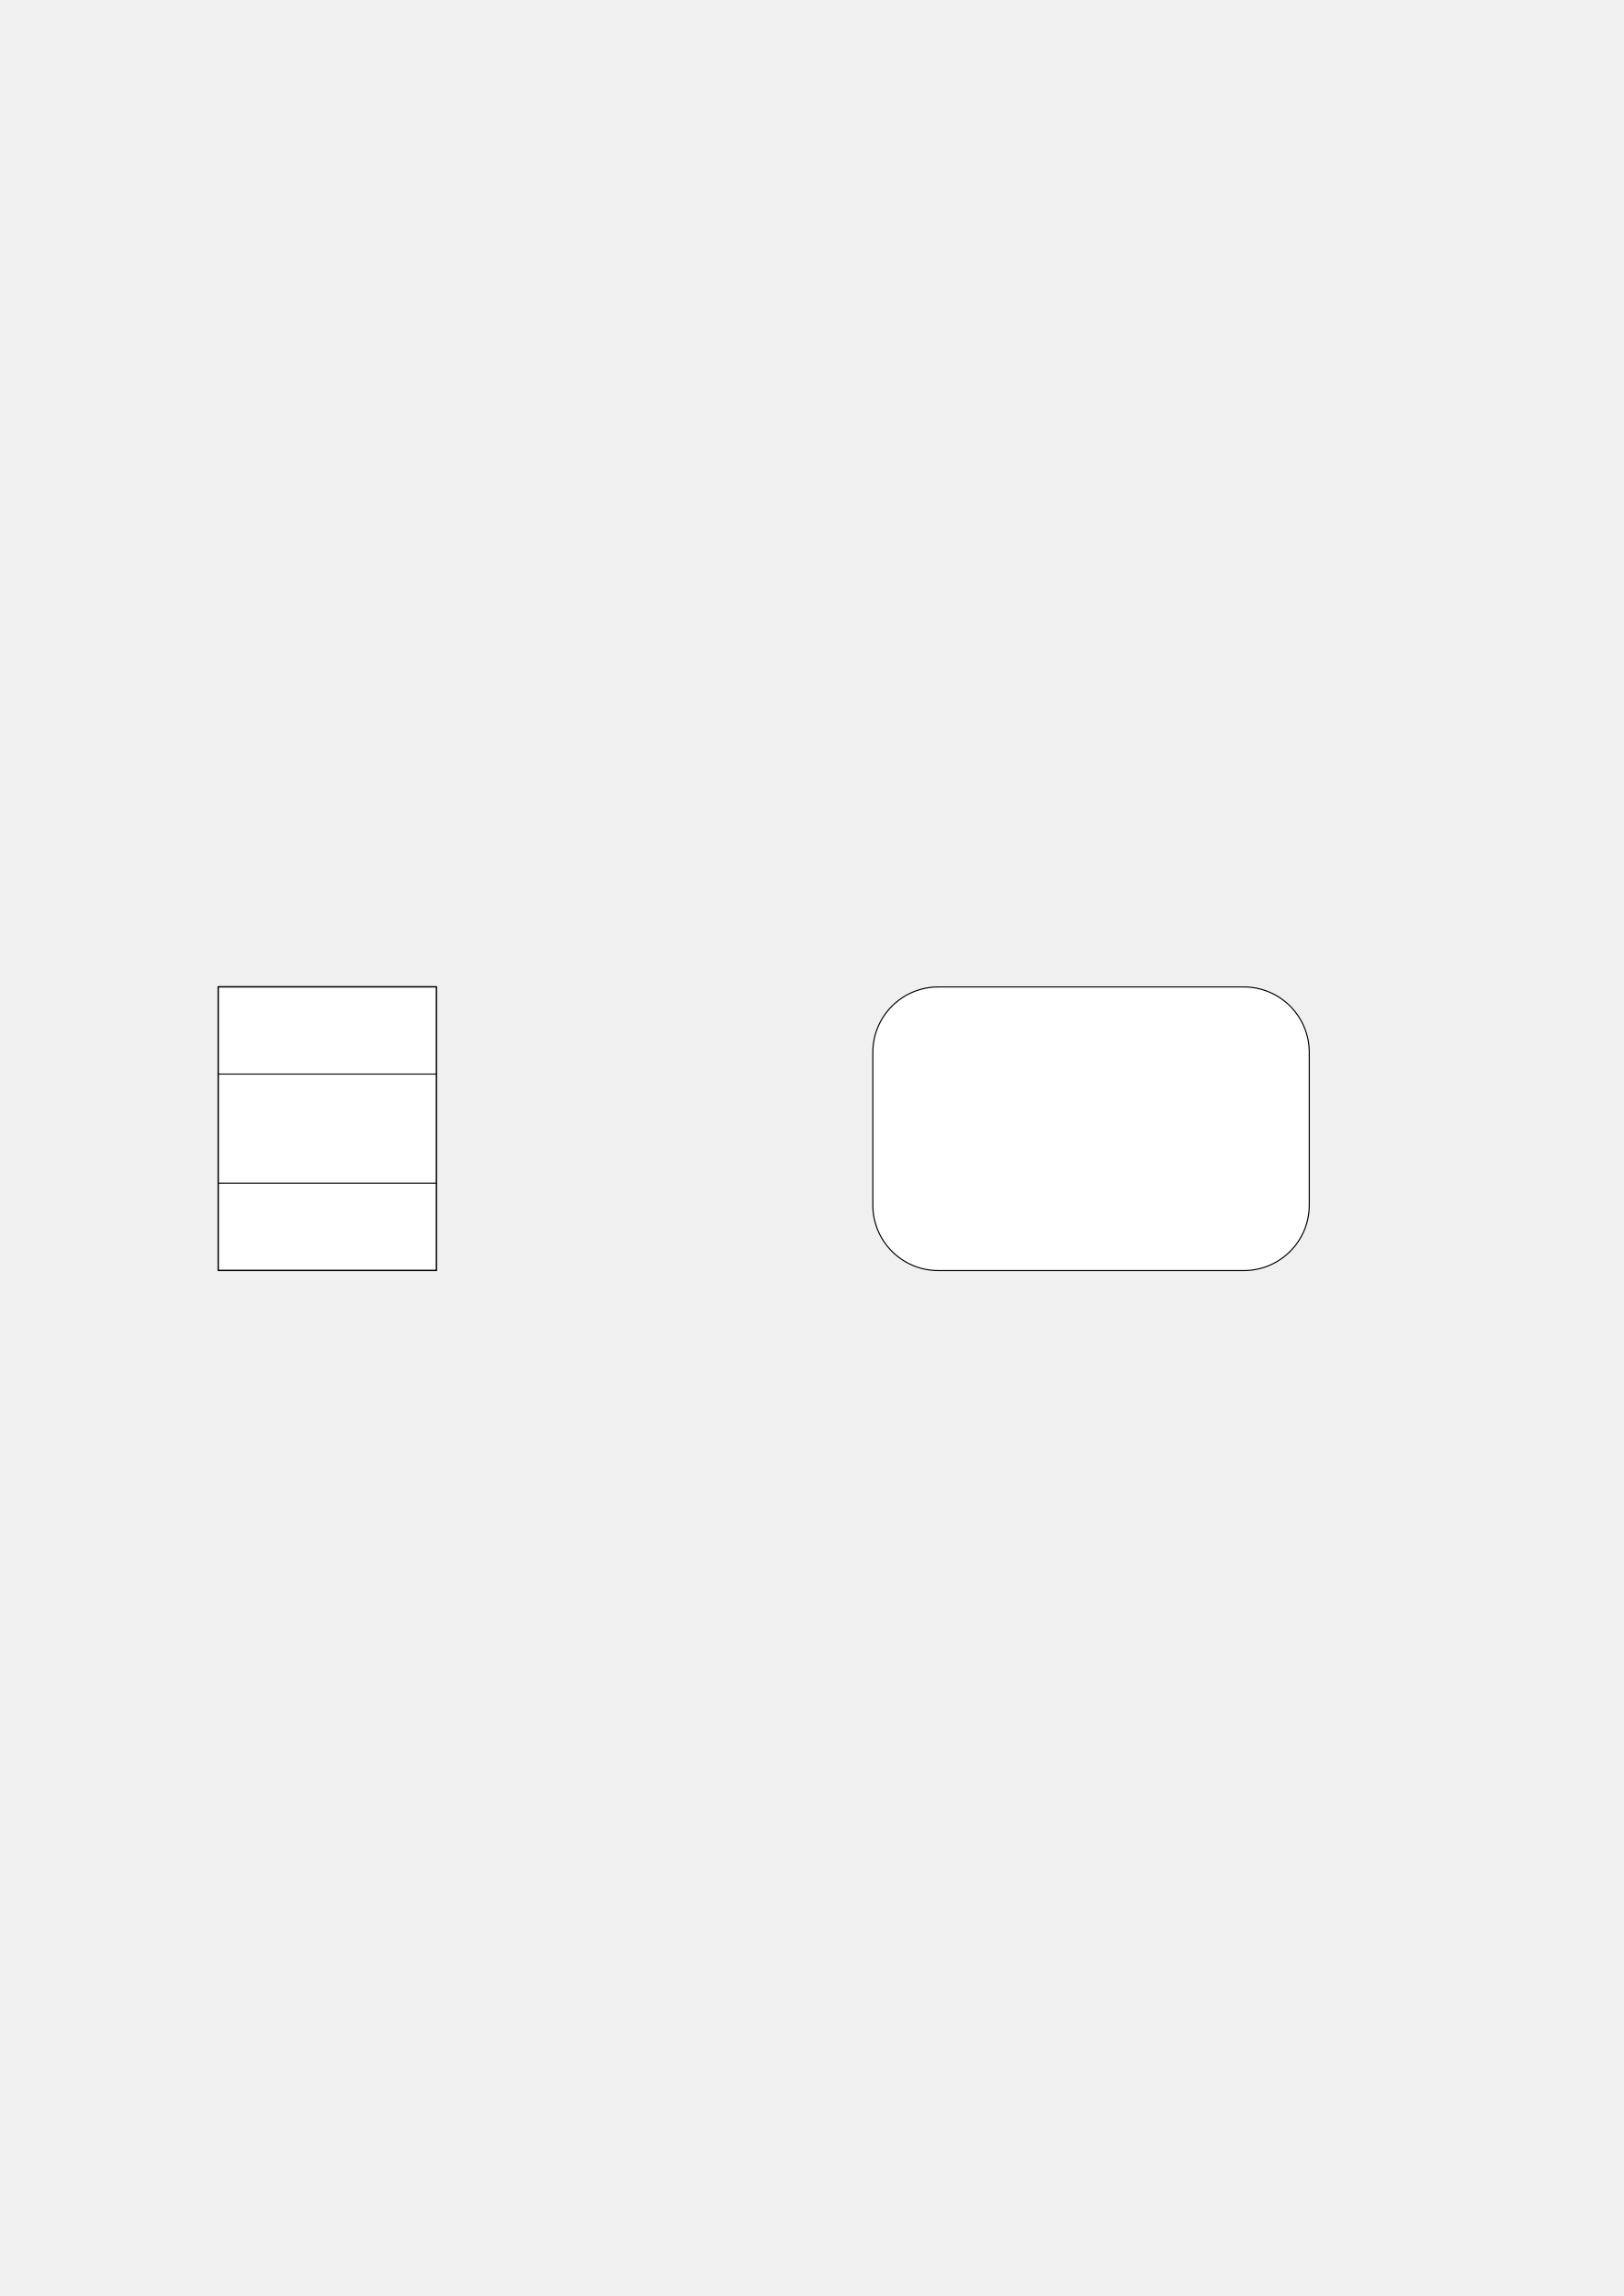
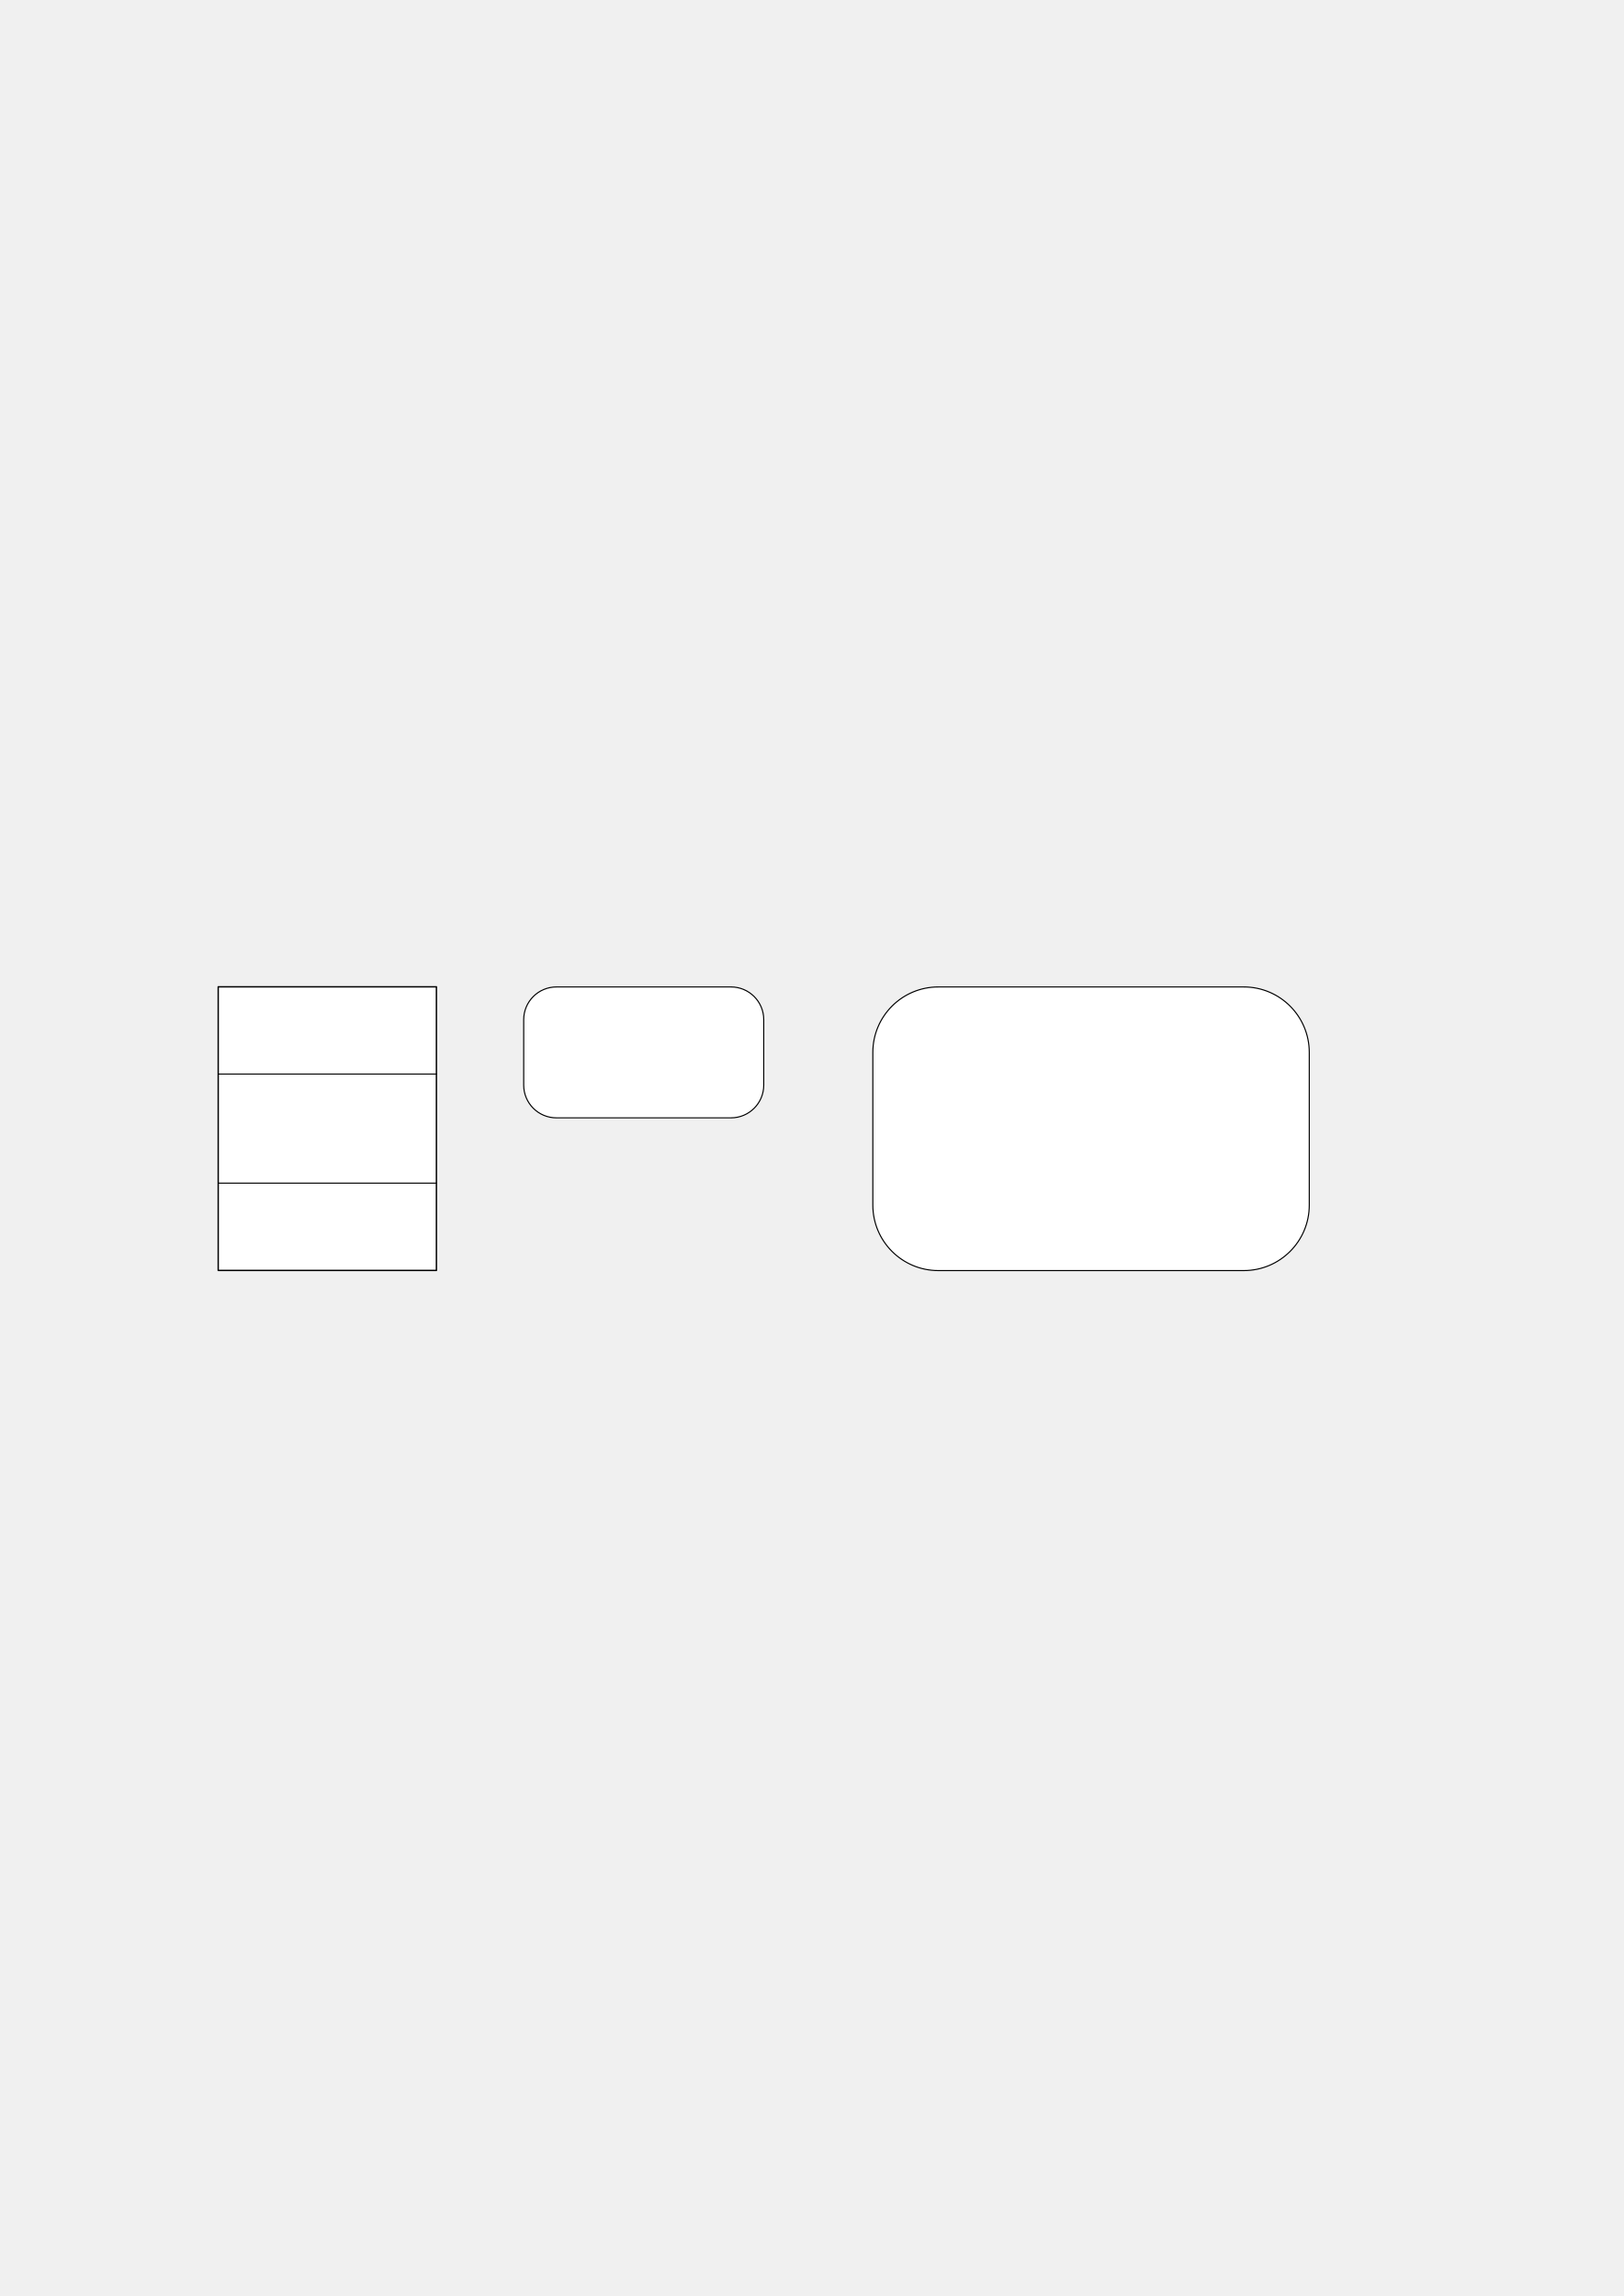
<svg xmlns="http://www.w3.org/2000/svg" width="744.094" height="1052.362" id="svg2" version="1.1">
-   <defs id="defs4" />
+   <defs id="defs4">
+     </defs>
  <g id="layer1">
    <text xml:space="preserve" style="font-size:24px;font-style:normal;font-weight:normal;line-height:125%;letter-spacing:0px;word-spacing:0px;fill:#000000;fill-opacity:1;stroke:none;font-family:Sans" x="221.037" y="490.86" id="text3779">
      <tspan id="tspan3781" x="221.037" y="490.86" />
    </text>
    <g id="g3889" transform="translate(70,-0.06658082)">
      <rect style="fill:#ffffff;fill-opacity:1;stroke:#000000;stroke-width:0.637;stroke-linecap:round;stroke-linejoin:round;stroke-miterlimit:4;stroke-opacity:1;stroke-dasharray:none" id="rect3891" width="100" height="130" x="30" y="452.362" />
      <path style="fill:#ffffff;fill-opacity:1;stroke:#000000;stroke-width:0.5;stroke-linecap:round;stroke-linejoin:round;stroke-miterlimit:4;stroke-opacity:1;stroke-dasharray:none" d="m 30,492.362 100,0" id="path3893" />
      <path style="fill:#ffffff;fill-opacity:1;stroke:#000000;stroke-width:0.5;stroke-linecap:round;stroke-linejoin:round;stroke-miterlimit:4;stroke-opacity:1;stroke-dasharray:none" d="m 30,542.362 100,0" id="path3895" />
      <flowRoot xml:space="preserve" id="flowRoot3897" style="font-size:20px;font-style:normal;font-weight:normal;text-align:center;line-height:125%;letter-spacing:0px;word-spacing:0px;text-anchor:middle;fill:#000000;fill-opacity:1;stroke:none;font-family:Sans">
        <flowRegion id="flowRegion3899">
          <rect id="rect3901" width="100" height="20" x="30" y="462.362" style="font-size:20px" />
        </flowRegion>
        <flowPara id="flowPara3903">Name</flowPara>
      </flowRoot>
      <flowRoot xml:space="preserve" id="flowRoot3905" style="font-size:24px;font-style:normal;font-weight:normal;text-align:center;line-height:125%;letter-spacing:0px;word-spacing:0px;text-anchor:middle;fill:#000000;fill-opacity:1;stroke:none;font-family:Sans">
        <flowRegion id="flowRegion3907">
          <rect id="rect3909" width="100" height="30" x="30" y="502.362" />
        </flowRegion>
        <flowPara id="flowPara3911">Data</flowPara>
      </flowRoot>
      <flowRoot xml:space="preserve" id="flowRoot3913" style="font-size:20px;font-style:normal;font-weight:normal;text-align:center;line-height:125%;letter-spacing:0px;word-spacing:0px;text-anchor:middle;fill:#000000;fill-opacity:1;stroke:none;font-family:Sans">
        <flowRegion id="flowRegion3915">
          <rect id="rect3917" width="100" height="20" x="30" y="552.362" style="font-size:20px" />
        </flowRegion>
        <flowPara id="flowPara3919">Methods</flowPara>
      </flowRoot>
    </g>
    <flowRoot xml:space="preserve" id="flowRoot3023" style="fill:black;stroke:none;stroke-opacity:1;stroke-width:1px;stroke-linejoin:miter;stroke-linecap:butt;fill-opacity:1;font-family:Sans;font-style:normal;font-weight:normal;font-size:24px;line-height:125%;letter-spacing:0px;word-spacing:0px;text-anchor:middle;text-align:center">
      <flowRegion id="flowRegion3025">
        <rect id="rect3027" width="200" height="130" x="400" y="452.362" style="text-anchor:middle;text-align:center" />
      </flowRegion>
      <flowPara id="flowPara3029" />
    </flowRoot>
    <g id="g3059">
      <rect ry="30" y="452.362" x="400" height="130" width="200" id="rect3021" style="fill:#ffffff;fill-opacity:1;stroke:#000000;stroke-width:0.5;stroke-linecap:round;stroke-linejoin:round;stroke-miterlimit:4;stroke-opacity:1;stroke-dasharray:none" />
      <flowRoot style="font-size:24px;font-style:normal;font-weight:normal;text-align:center;line-height:125%;letter-spacing:0px;word-spacing:0px;text-anchor:middle;fill:#000000;fill-opacity:1;stroke:none;font-family:Sans" id="flowRoot3031" xml:space="preserve">
        <flowRegion id="flowRegion3033">
          <rect y="472.362" x="400" height="90" width="200" id="rect3035" />
        </flowRegion>
        <flowPara id="flowPara3037">Text</flowPara>
        <flowPara id="flowPara3039">Text</flowPara>
        <flowPara id="flowPara3041">Text</flowPara>
      </flowRoot>
    </g>
+     <g id="g3231">
+       <rect ry="15" y="452.362" x="240" height="60" width="110" id="rect3215" style="fill:#ffffff;fill-opacity:1;stroke:#000000;stroke-width:0.5;stroke-linecap:round;stroke-linejoin:round;stroke-miterlimit:4;stroke-opacity:1;stroke-dasharray:none" />
+       <flowRoot style="font-size:11px;font-style:normal;font-weight:normal;text-align:center;line-height:125%;letter-spacing:0px;word-spacing:0px;text-anchor:middle;fill:#000000;fill-opacity:1;stroke:none;font-family:Sans" id="flowRoot3217" xml:space="preserve">
+         <flowRegion id="flowRegion3219">
+           <rect style="font-size:11px" y="462.124" x="240.251" height="40.258" width="108.438" id="rect3221" />
+         </flowRegion>
+         <flowPara id="flowPara3223">Text</flowPara>
+         <flowPara id="flowPara3225">Text</flowPara>
+         <flowPara id="flowPara3227">Text</flowPara>
+       </flowRoot>
+     </g>
  </g>
</svg>
